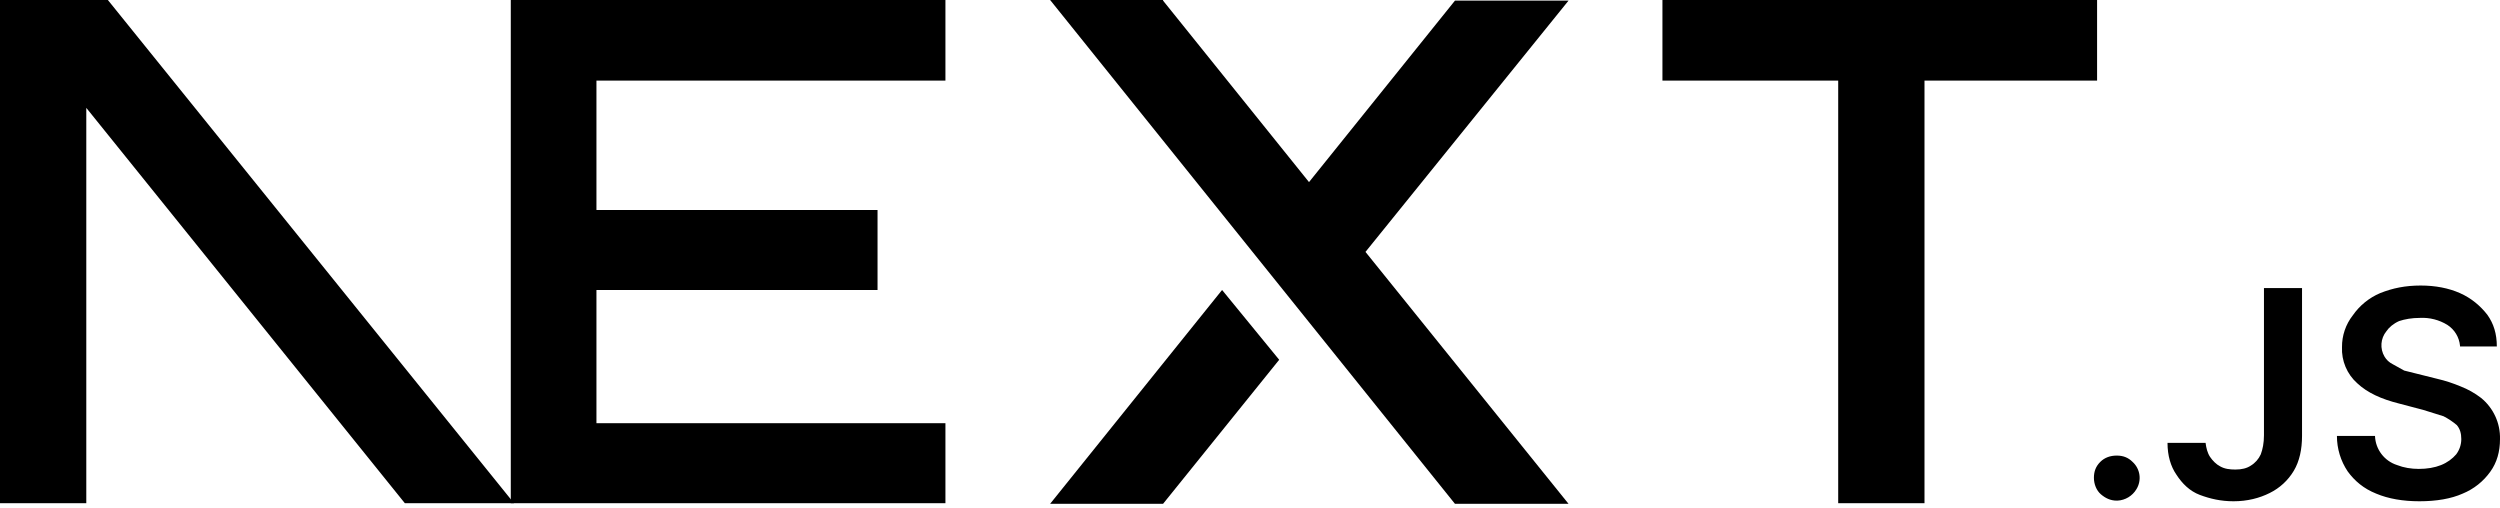
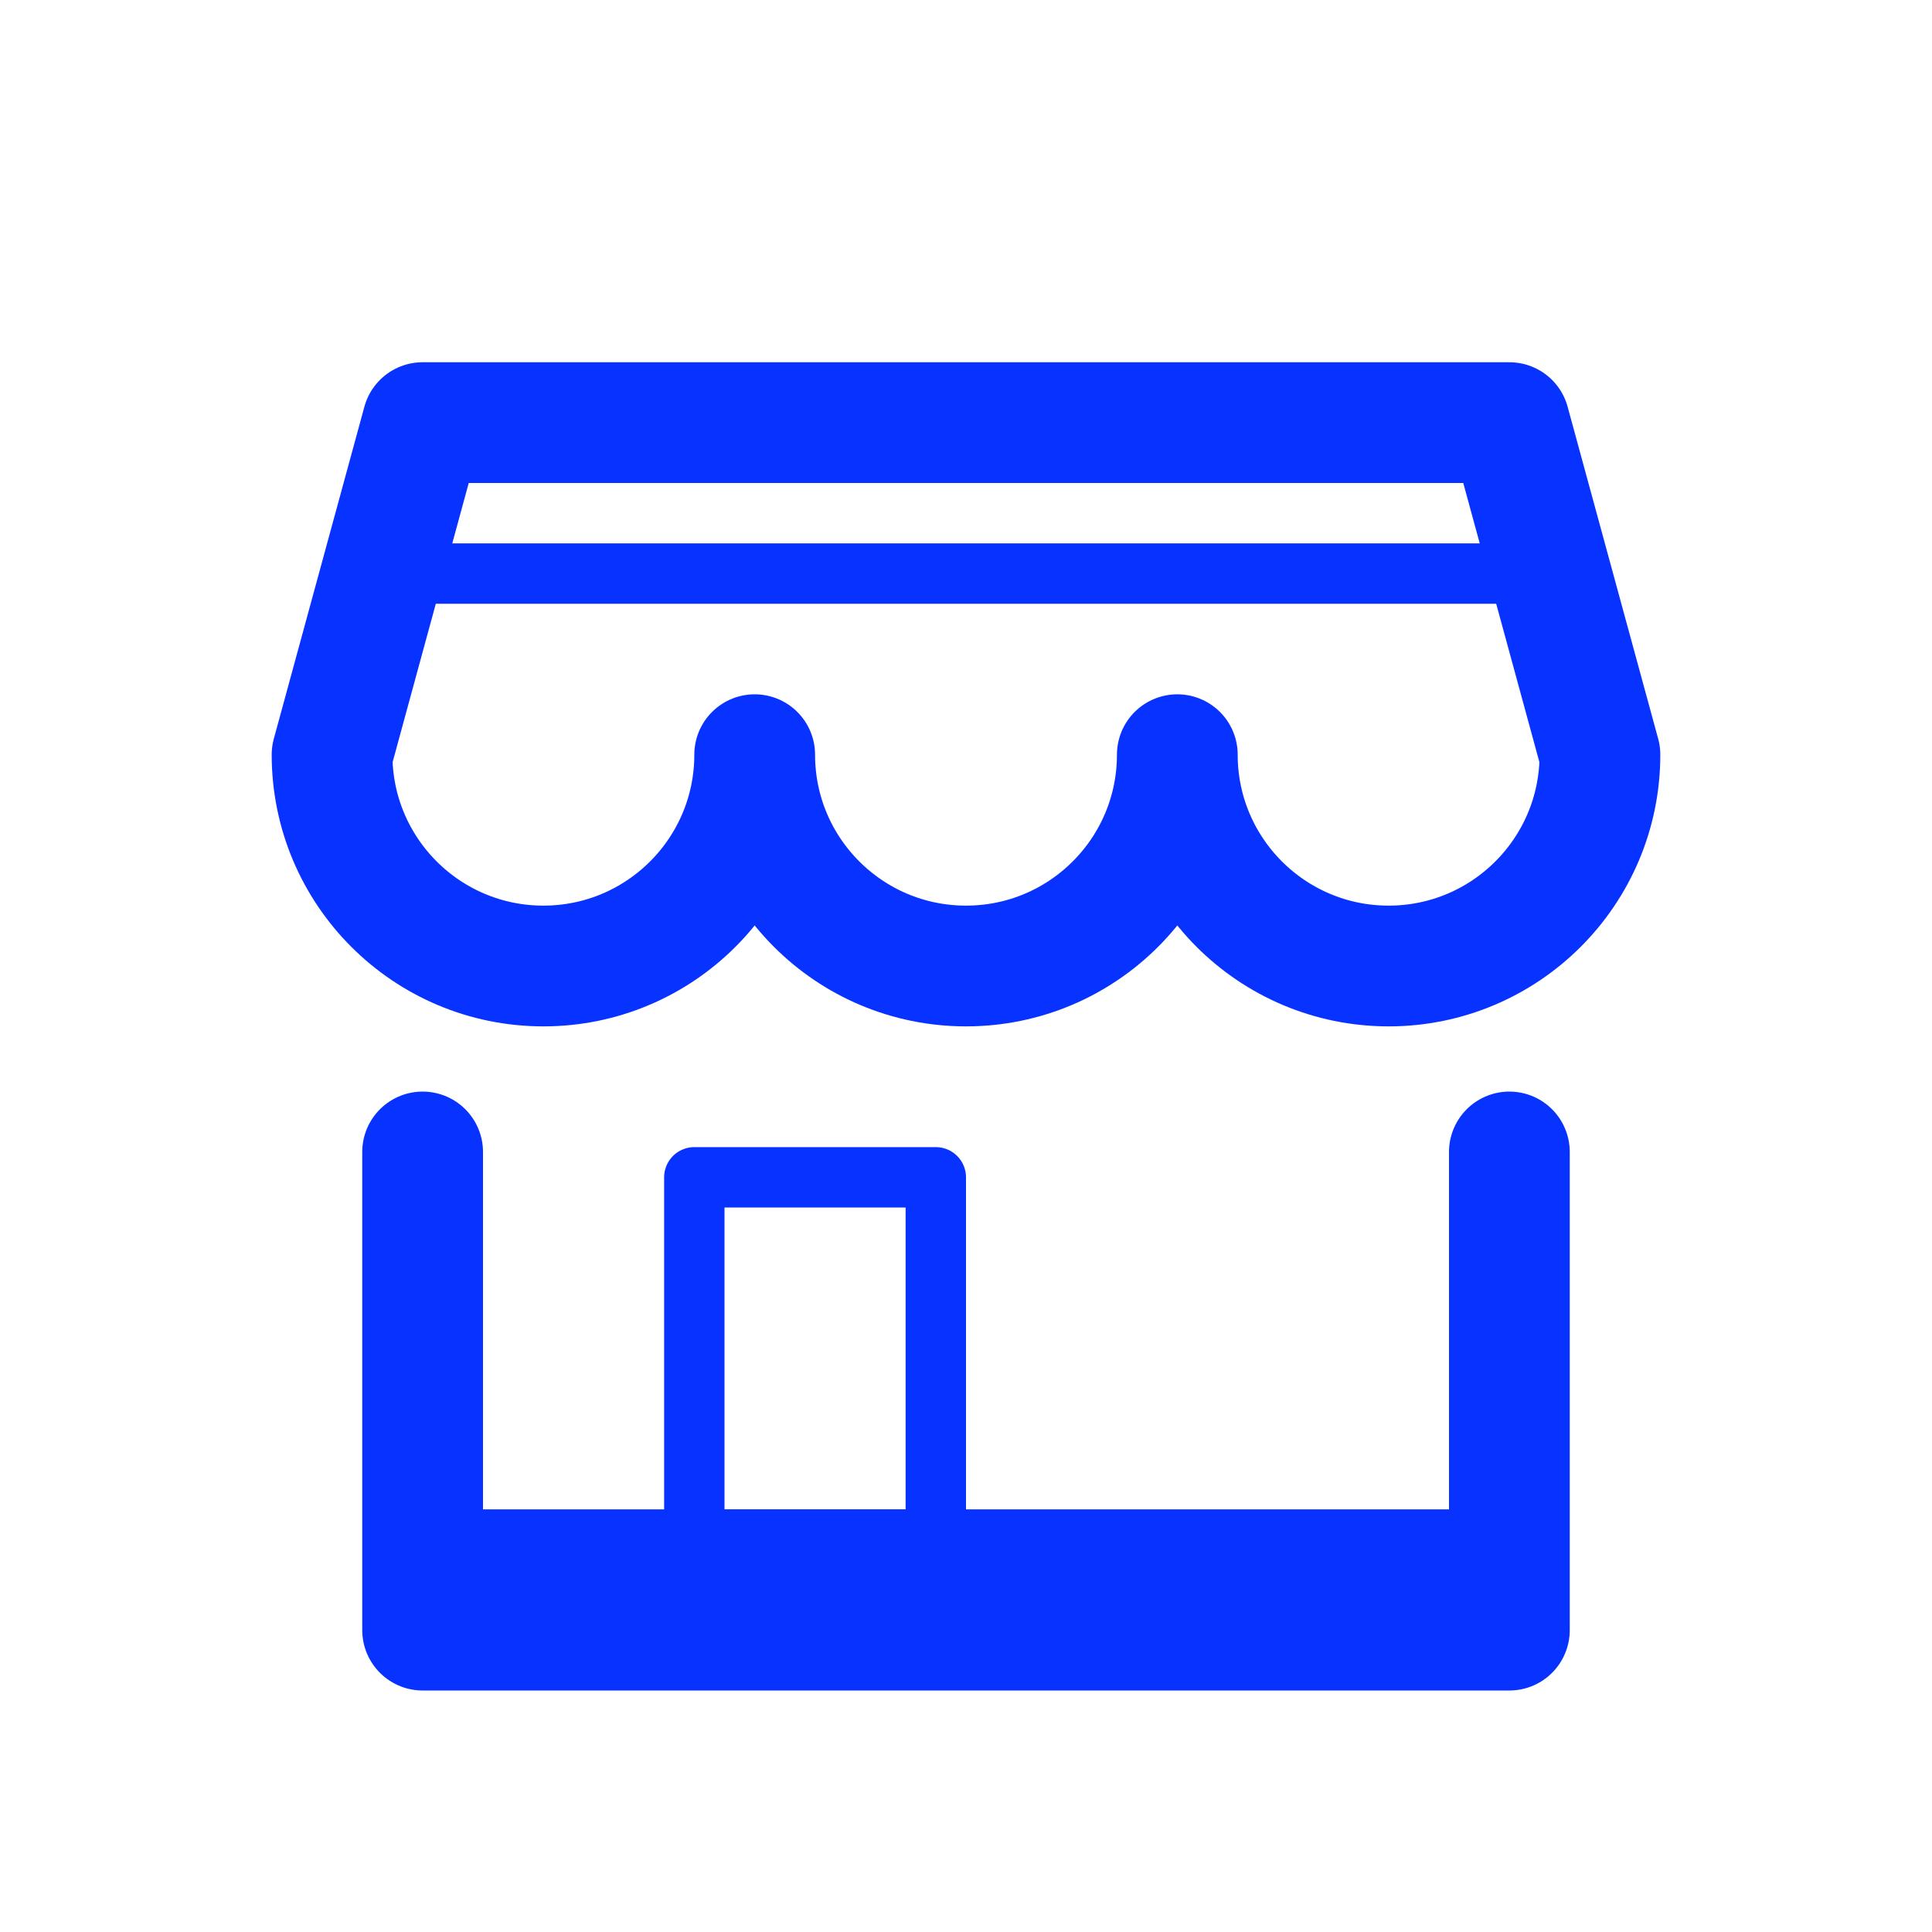
- <svg xmlns="http://www.w3.org/2000/svg" fill="none" viewBox="0 0 394 80">
-   <path fill="#000" d="M262 0h68.5v12.7h-27.2v66.6h-13.6V12.7H262V0ZM149 0v12.7H94v20.4h44.3v12.6H94v21h55v12.6H80.5V0h68.7zm34.3 0h-17.8l63.8 79.4h17.9l-32-39.7 32-39.6h-17.9l-23 28.6-23-28.6zm18.3 56.7-9-11-27.1 33.7h17.8l18.3-22.7z" />
-   <path fill="#000" d="M81 79.3 17 0H0v79.3h13.6V17l50.2 62.3H81Zm252.6-.4c-1 0-1.8-.4-2.5-1s-1.1-1.6-1.1-2.6.3-1.8 1-2.5 1.6-1 2.6-1 1.8.3 2.5 1a3.4 3.4 0 0 1 .6 4.3 3.7 3.7 0 0 1-3 1.8zm23.2-33.5h6v23.3c0 2.1-.4 4-1.3 5.5a9.1 9.1 0 0 1-3.8 3.5c-1.6.8-3.5 1.3-5.7 1.3-2 0-3.7-.4-5.3-1s-2.8-1.8-3.7-3.2c-.9-1.3-1.4-3-1.4-5h6c.1.8.3 1.6.7 2.2s1 1.2 1.6 1.5c.7.4 1.5.5 2.4.5 1 0 1.8-.2 2.4-.6a4 4 0 0 0 1.6-1.8c.3-.8.5-1.8.5-3V45.5zm30.9 9.1a4.4 4.4 0 0 0-2-3.3 7.5 7.5 0 0 0-4.3-1.1c-1.3 0-2.4.2-3.3.5-.9.4-1.6 1-2 1.6a3.5 3.5 0 0 0-.3 4c.3.5.7.9 1.3 1.2l1.8 1 2 .5 3.2.8c1.3.3 2.5.7 3.7 1.2a13 13 0 0 1 3.2 1.8 8.1 8.1 0 0 1 3 6.5c0 2-.5 3.7-1.5 5.1a10 10 0 0 1-4.4 3.5c-1.8.8-4.1 1.2-6.8 1.2-2.6 0-4.9-.4-6.8-1.2-2-.8-3.4-2-4.5-3.5a10 10 0 0 1-1.7-5.6h6a5 5 0 0 0 3.5 4.6c1 .4 2.2.6 3.4.6 1.3 0 2.5-.2 3.5-.6 1-.4 1.8-1 2.4-1.7a4 4 0 0 0 .8-2.4c0-.9-.2-1.6-.7-2.2a11 11 0 0 0-2.1-1.4l-3.2-1-3.8-1c-2.8-.7-5-1.7-6.6-3.2a7.2 7.2 0 0 1-2.4-5.7 8 8 0 0 1 1.7-5 10 10 0 0 1 4.3-3.5c2-.8 4-1.2 6.4-1.2 2.3 0 4.4.4 6.2 1.2 1.8.8 3.2 2 4.3 3.4 1 1.4 1.5 3 1.5 5h-5.8z" />
+ <svg xmlns="http://www.w3.org/2000/svg" data-name="Layer 3" viewBox="0 0 32 32" id="ecommerce">
+   <path fill="none" stroke="#0832ff" stroke-linecap="round" stroke-linejoin="round" stroke-width="2" d="M19.5,12.5a3.5,3.5,0,0,0,7,0L25,7H7L5.5,12.5a3.5,3.5,0,0,0,7,0,3.5,3.5,0,0,0,7,0Z" />
+   <polyline fill="none" stroke="#0832ff" stroke-linecap="round" stroke-linejoin="round" stroke-width="2" points="7 19.08 7 27 25 27 25 19.08" />
+   <rect width="18" height="2" x="7" y="25" fill="#0832ff" />
+   <line x1="25.5" x2="6.5" y1="9.5" y2="9.5" fill="none" stroke="#0832ff" stroke-linecap="round" stroke-linejoin="round" />
+   <rect width="4" height="6" x="11.5" y="19.5" fill="none" stroke="#0832ff" stroke-linecap="round" stroke-linejoin="round" />
</svg>
